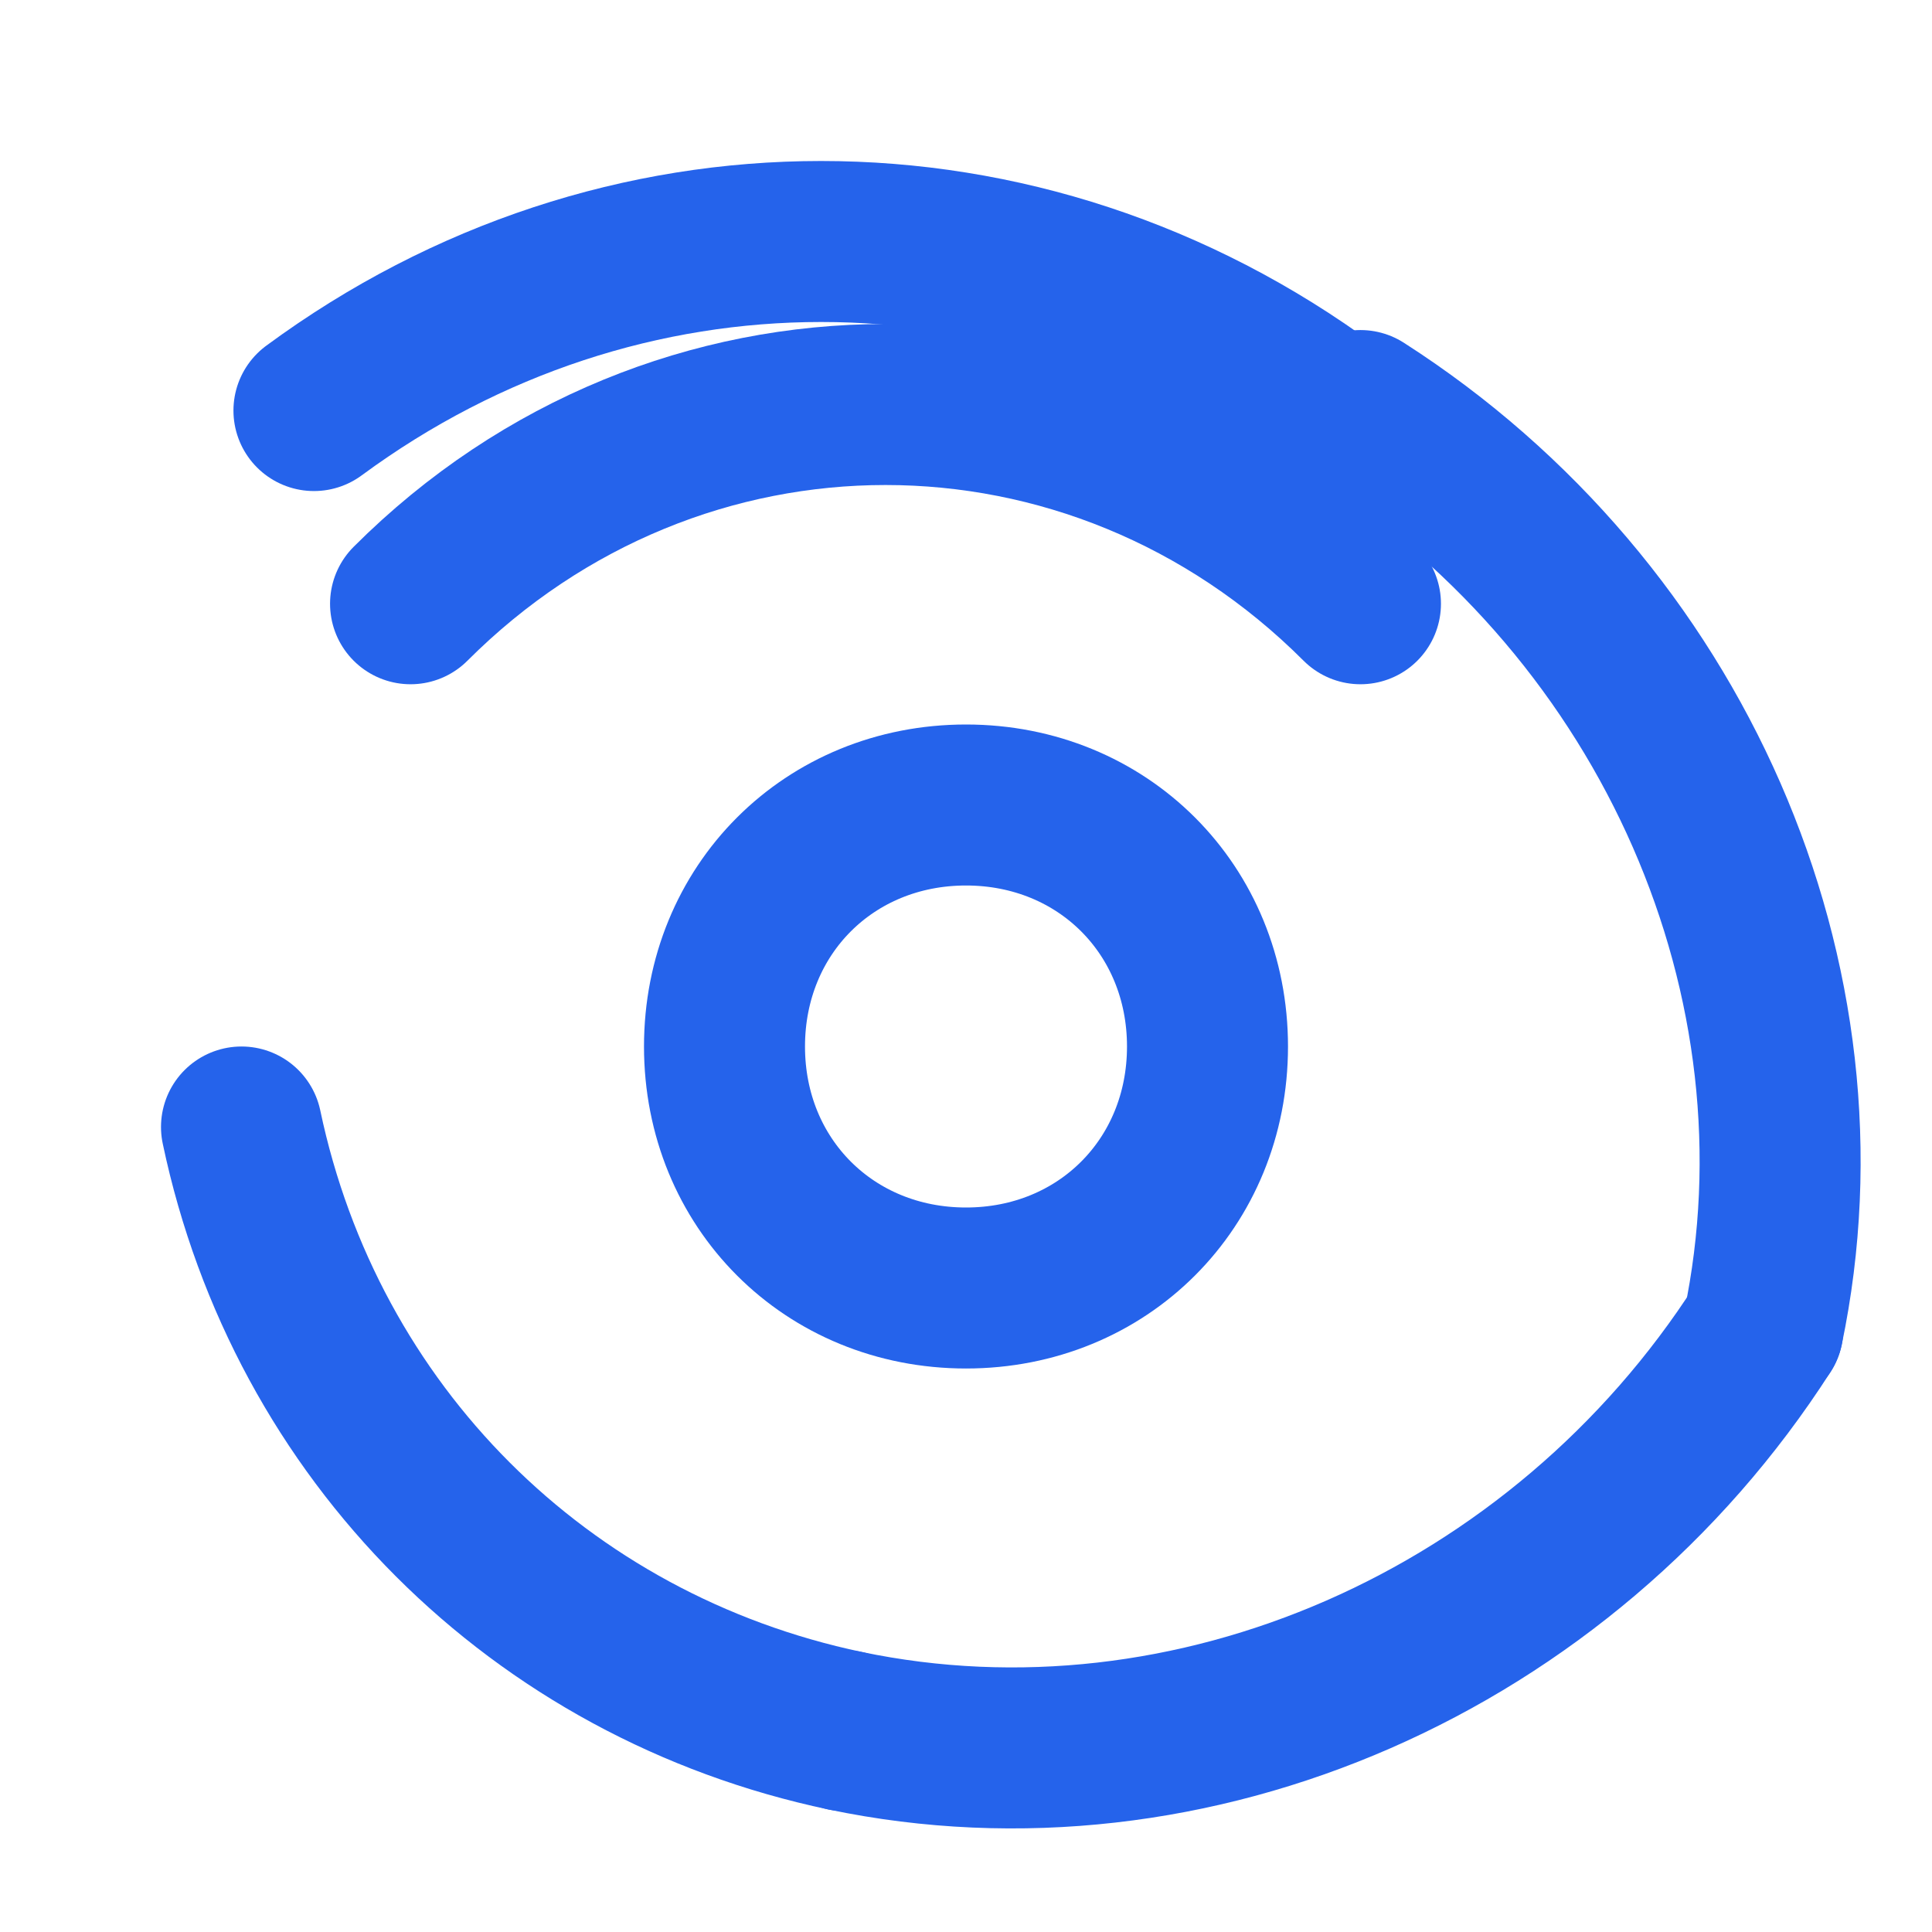
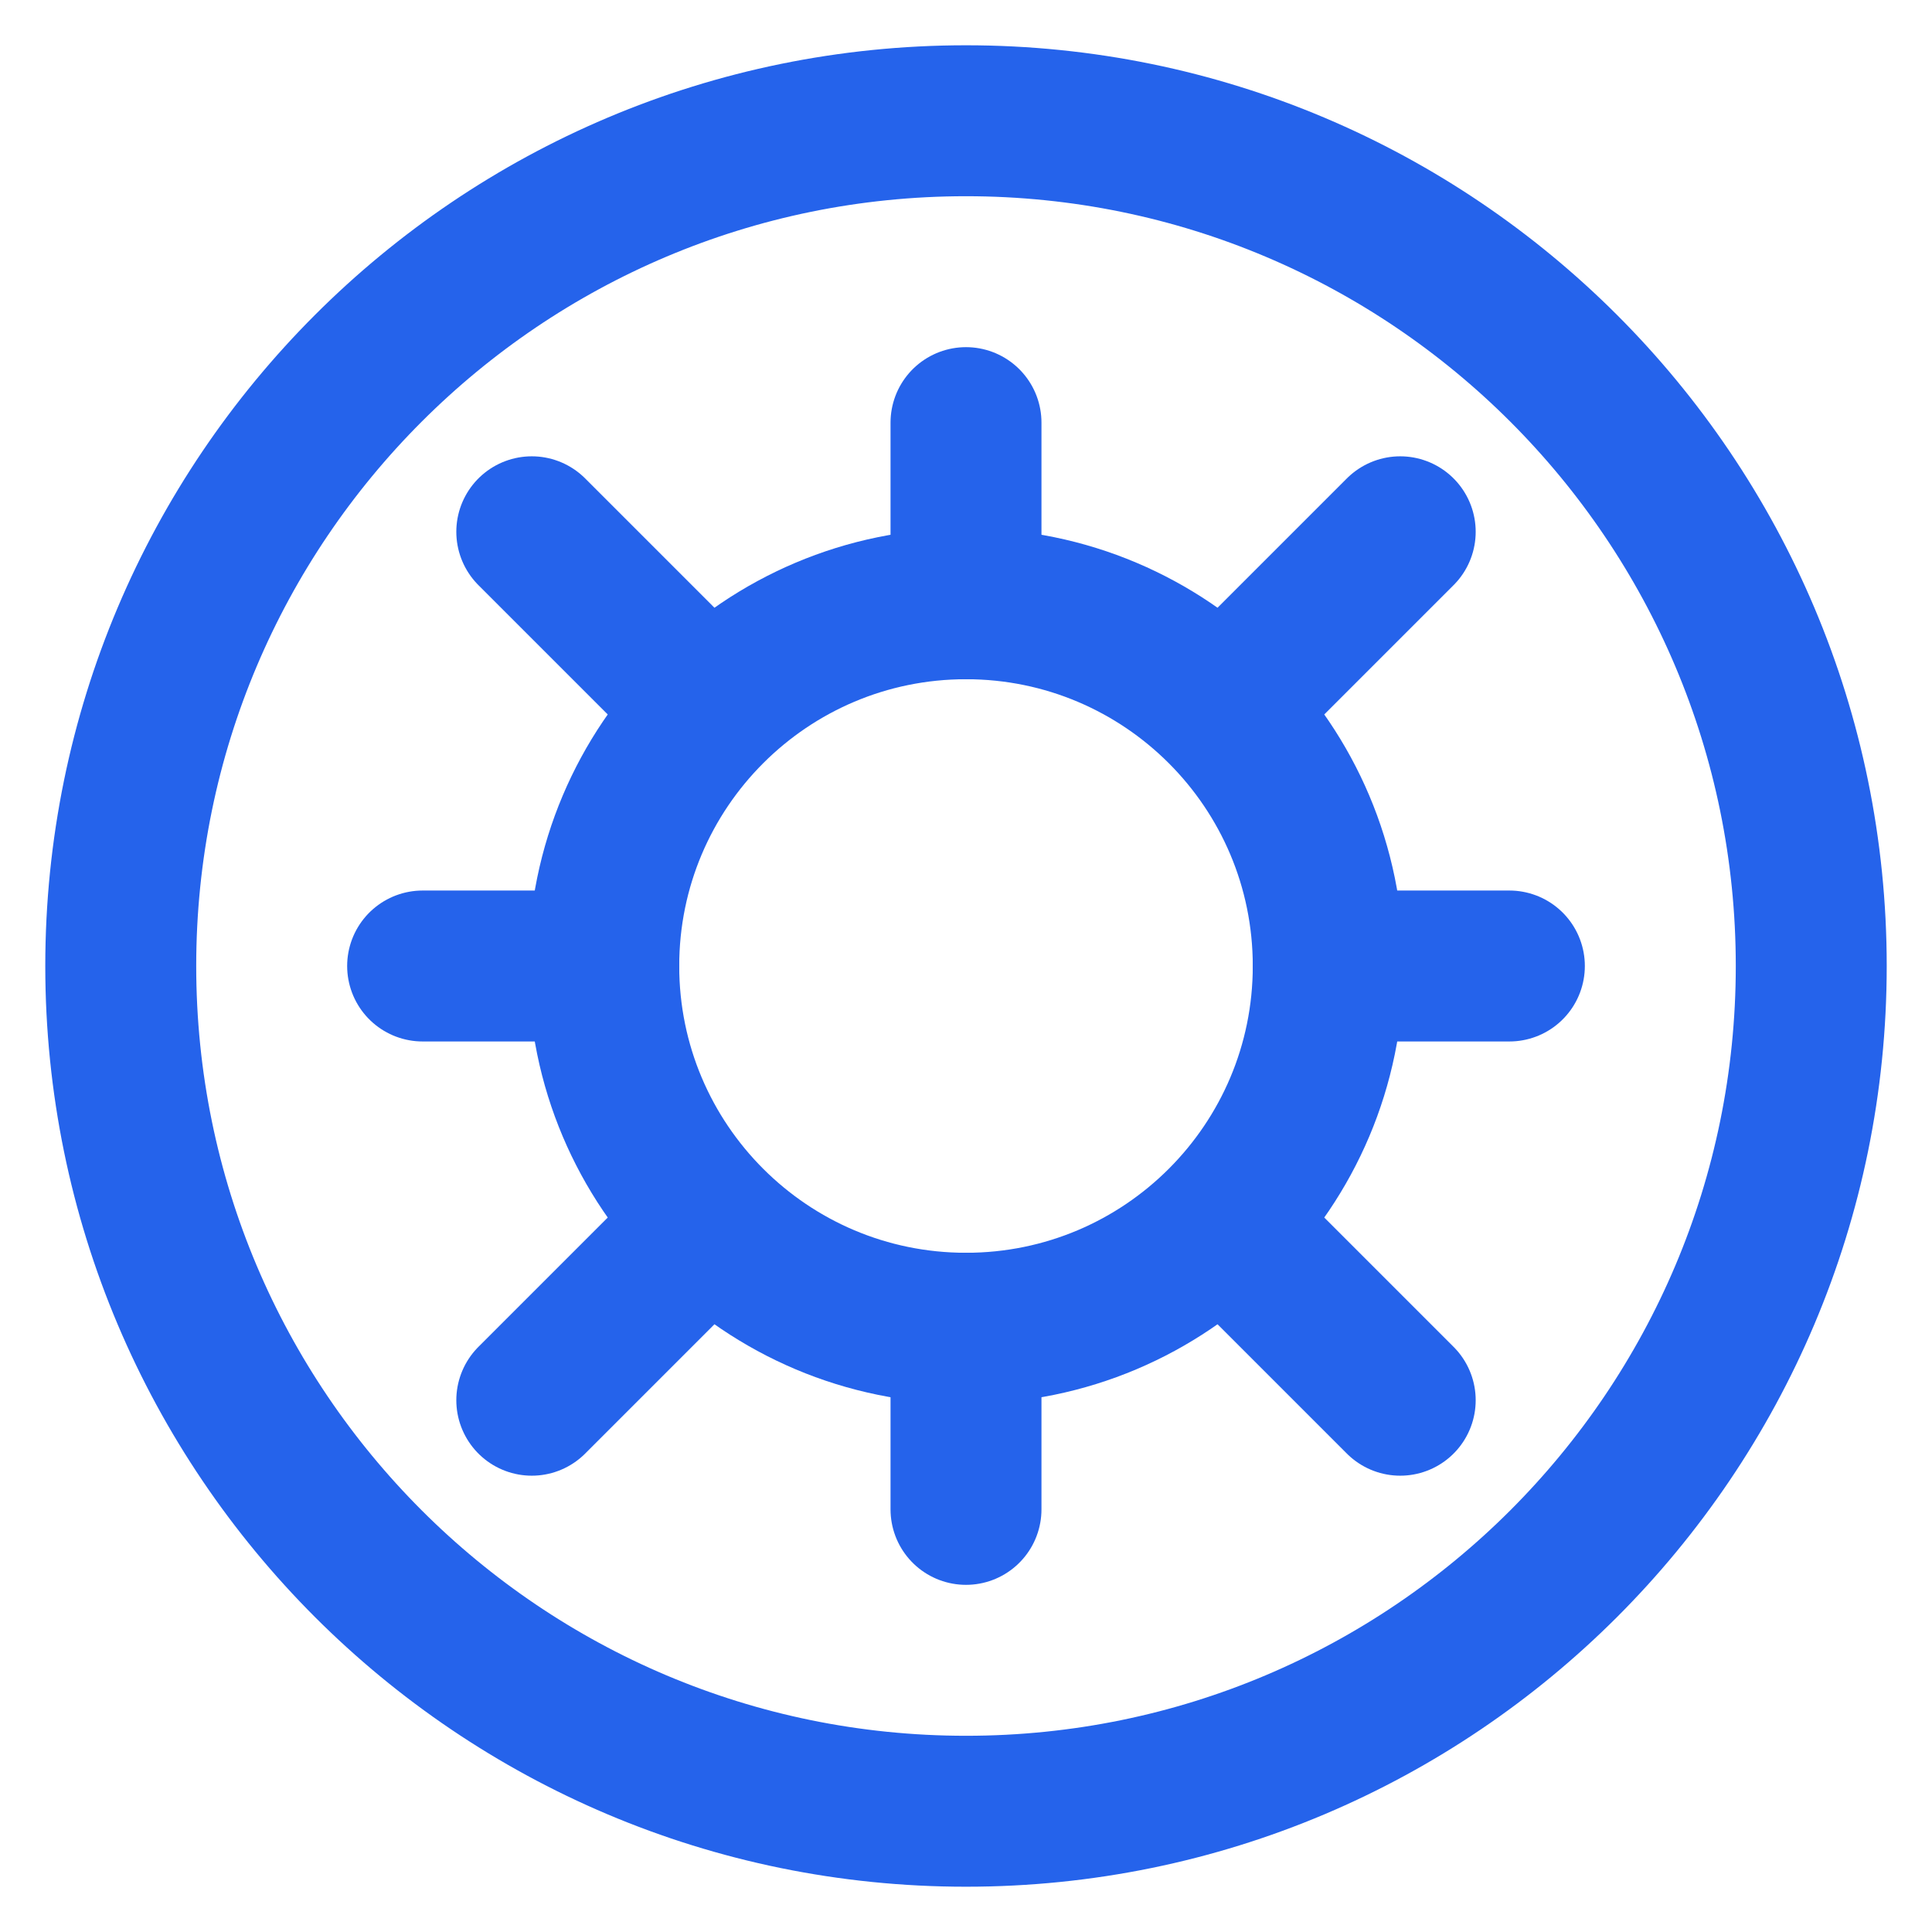
- <svg xmlns="http://www.w3.org/2000/svg" width="64" height="64" viewBox="0 0 24 24" fill="none" stroke="#2563EB" stroke-width="2" stroke-linecap="round" stroke-linejoin="round">
-   <path d="M3 14c.8 3.8 3.7 6.7 7.5 7.5" />
-   <path d="M10.5 21.5c4.3.9 8.9-1.1 11.4-5" />
-   <path d="M21.9 16.5c.9-4.3-1.1-8.9-5-11.4" />
-   <path d="M16.5 5.1C12.7 2.3 7.7 2.3 3.9 5.1" />
-   <path d="M5.1 7.5c3.3-3.3 8.5-3.3 11.8 0" />
-   <path d="M12 16c1.7 0 3-1.3 3-3s-1.3-3-3-3-3 1.3-3 3 1.3 3 3 3Z" />
+ <svg xmlns="http://www.w3.org/2000/svg" width="32" height="32" viewBox="0 0 32 32" fill="none">
+   <path d="M16 2C8.268 2 2 8.268 2 16C2 23.732 8.268 30 16 30C23.732 30 30 23.732 30 16C30 8.268 23.732 2 16 2Z" stroke="#2563EB" stroke-width="2.5" stroke-linecap="round" stroke-linejoin="round" />
+   <path d="M16 22C19.314 22 22 19.314 22 16C22 12.686 19.314 10 16 10C12.686 10 10 12.686 10 16C10 19.314 12.686 22 16 22Z" stroke="#2563EB" stroke-width="2.5" stroke-linecap="round" stroke-linejoin="round" />
+   <path d="M16 10V7" stroke="#2563EB" stroke-width="2.5" stroke-linecap="round" stroke-linejoin="round" />
+   <path d="M10.928 10.928L8.808 8.808" stroke="#2563EB" stroke-width="2.5" stroke-linecap="round" stroke-linejoin="round" />
+   <path d="M10 16H7" stroke="#2563EB" stroke-width="2.5" stroke-linecap="round" stroke-linejoin="round" />
+   <path d="M10.928 21.072L8.808 23.192" stroke="#2563EB" stroke-width="2.5" stroke-linecap="round" stroke-linejoin="round" />
+   <path d="M16 22V25" stroke="#2563EB" stroke-width="2.5" stroke-linecap="round" stroke-linejoin="round" />
+   <path d="M21.072 21.072L23.192 23.192" stroke="#2563EB" stroke-width="2.5" stroke-linecap="round" stroke-linejoin="round" />
+   <path d="M22 16H25" stroke="#2563EB" stroke-width="2.5" stroke-linecap="round" stroke-linejoin="round" />
+   <path d="M21.072 10.928L23.192 8.808" stroke="#2563EB" stroke-width="2.5" stroke-linecap="round" stroke-linejoin="round" />
</svg>
